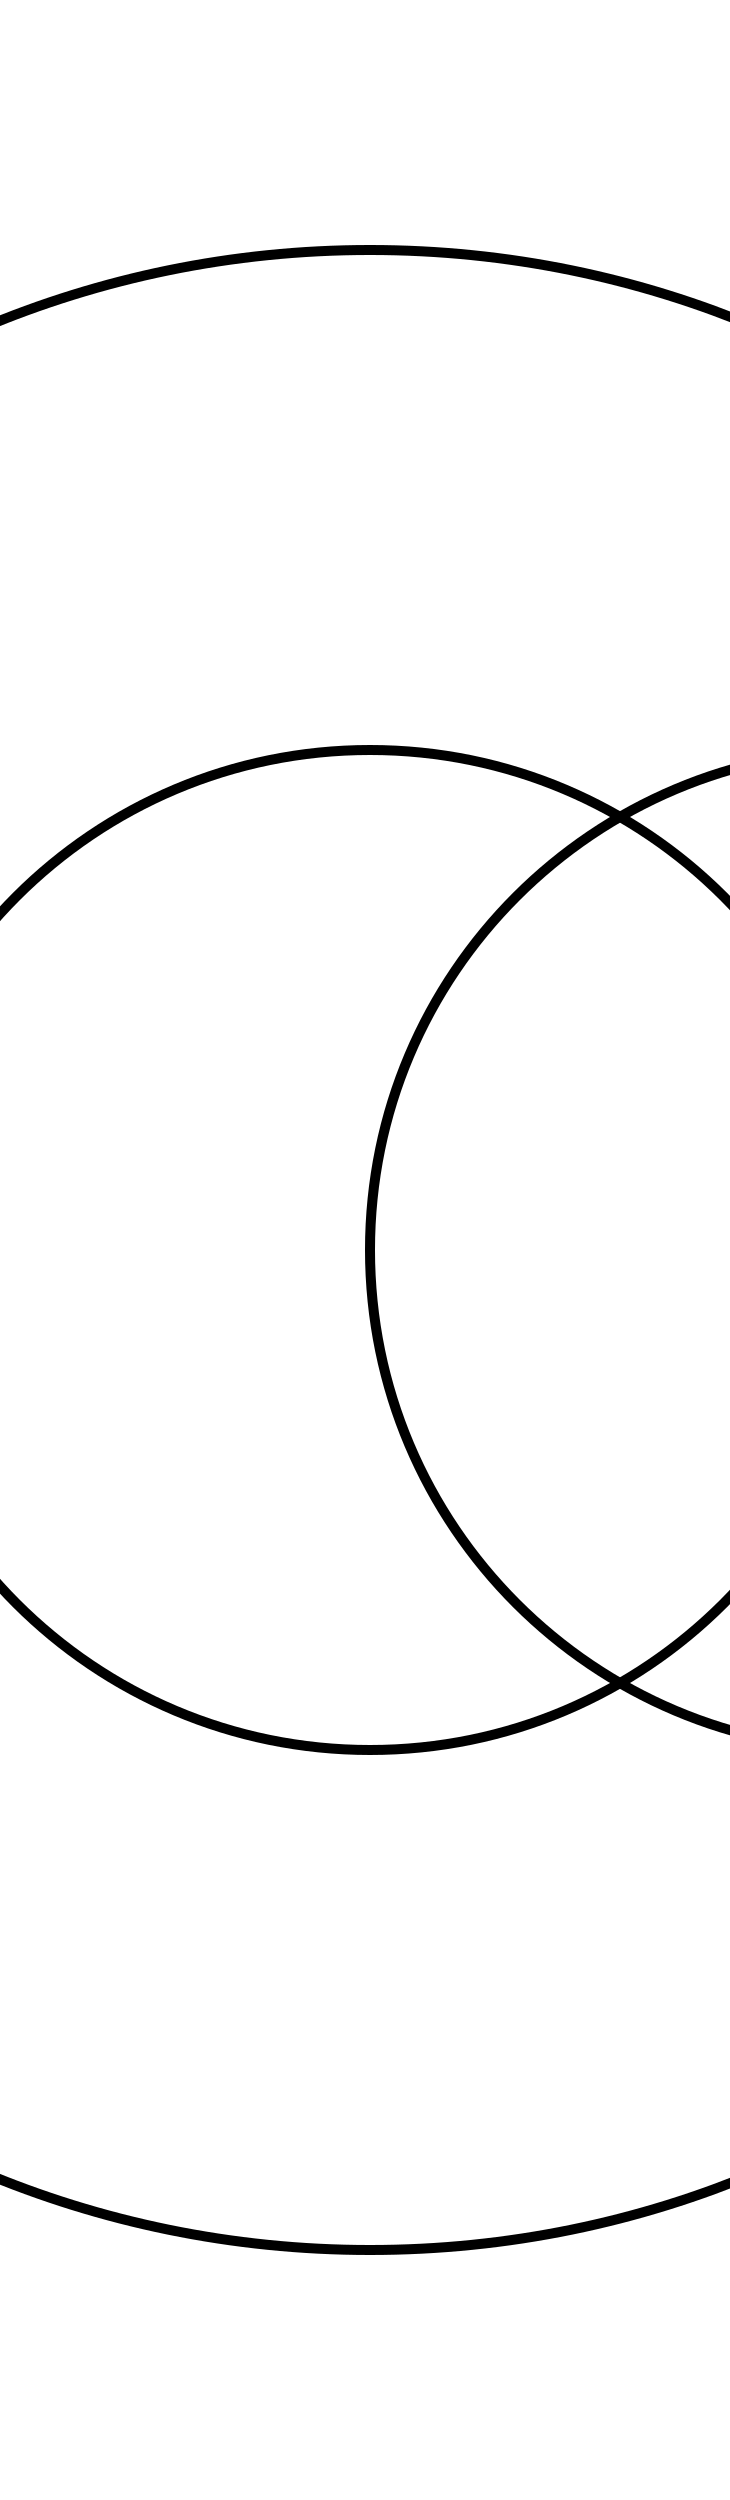
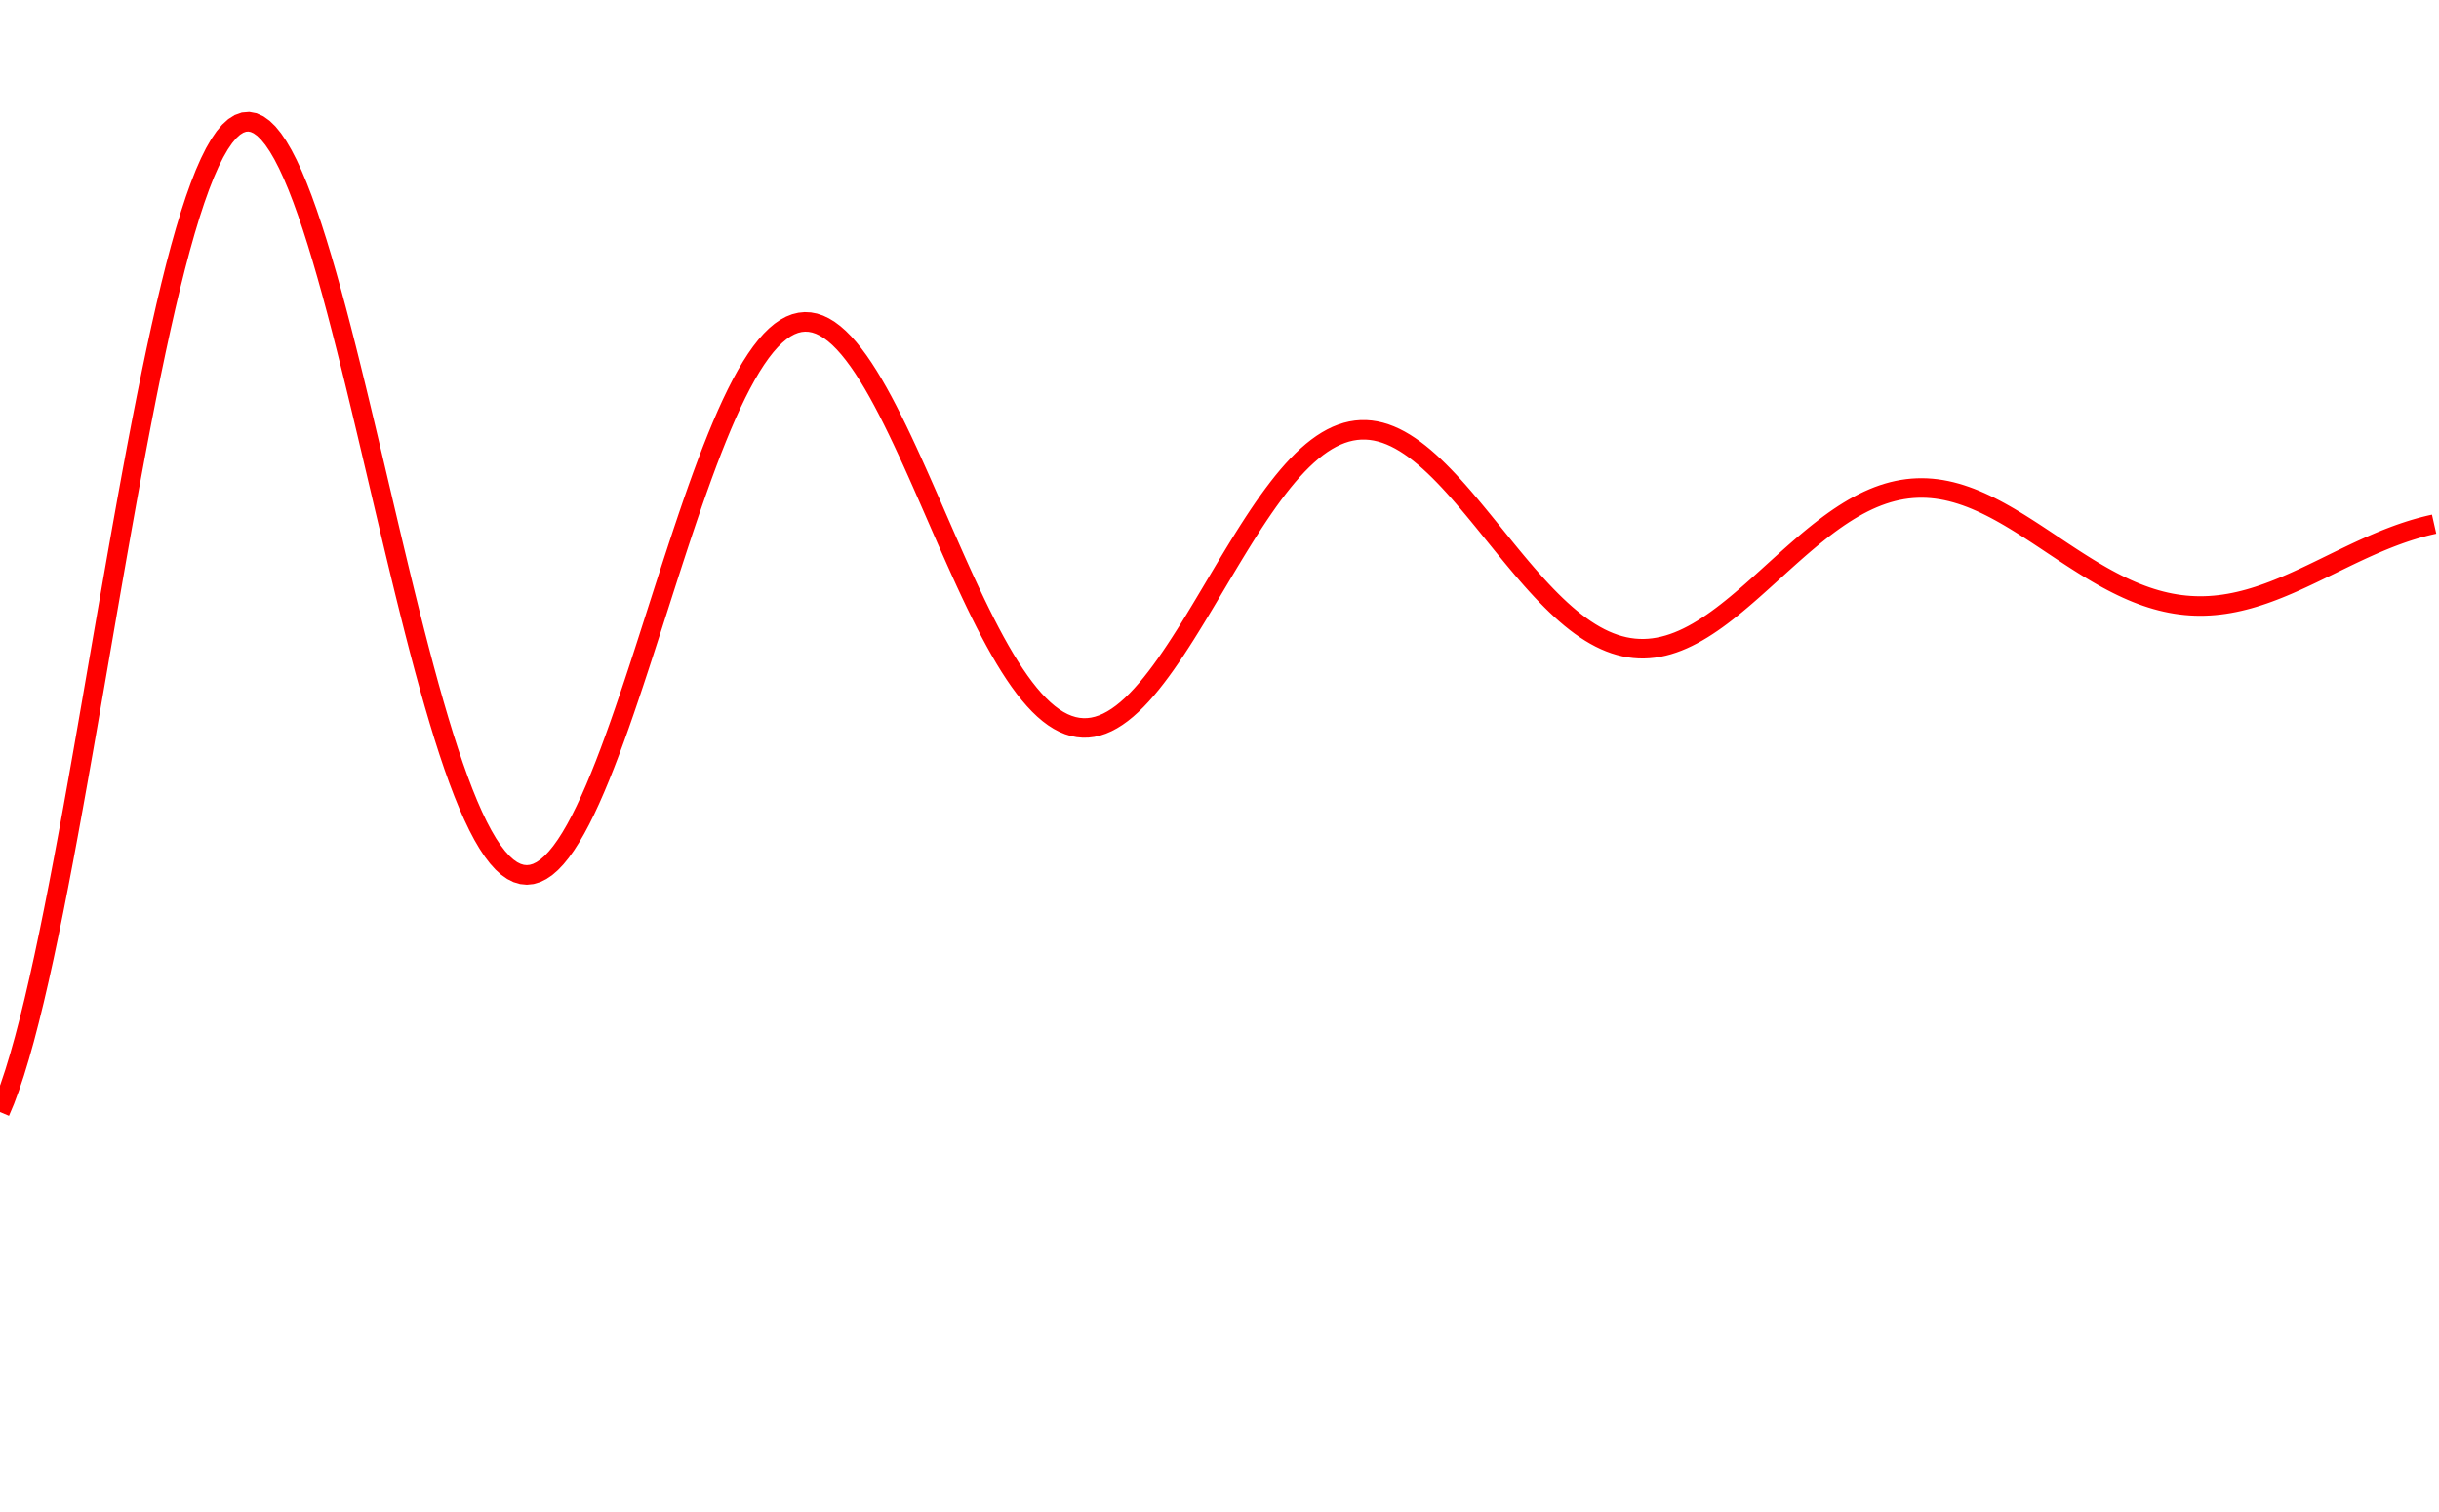
- <svg xmlns="http://www.w3.org/2000/svg" width="73" height="250" viewbox="0 0 73 250">
-   <circle cx="37" cy="125" r="100" stroke="black" stroke-width="1" fill="none" />
-   <circle cx="37" cy="125" r="50" stroke="black" stroke-width="1" fill="none" />
-   <circle cx="87" cy="125" r="50" stroke="black" stroke-width="1" fill="none" />
+ <svg xmlns="http://www.w3.org/2000/svg" width="500" height="310" viewbox="0 0 500 310">
+   <path d="M0 228 L1 225.627 L2 222.925 L3 219.921 L4 216.629 L5 213.06 L6 209.23 L7 205.153 L8 200.843 L9 196.316 L10 191.589 L11 186.677 L12 181.597 L13 176.368 L14 171.005 L15 165.528 L16 159.953 L17 154.298 L18 148.583 L19 142.824 L20 137.039 L21 131.247 L22 125.465 L23 119.71 L24 114 L25 108.351 L26 102.78 L27 97.303 L28 91.935 L29 86.692 L30 81.588 L31 76.637 L32 71.853 L33 67.247 L34 62.833 L35 58.621 L36 54.623 L37 50.847 L38 47.304 L39 44 L40 40.944 L41 38.143 L42 35.601 L43 33.325 L44 31.317 L45 29.581 L46 28.12 L47 26.935 L48 26.027 L49 25.395 L50 25.038 L51 24.955 L52 25.142 L53 25.597 L54 26.315 L55 27.29 L56 28.519 L57 29.993 L58 31.705 L59 33.649 L60 35.815 L61 38.195 L62 40.78 L63 43.558 L64 46.52 L65 49.654 L66 52.95 L67 56.396 L68 59.979 L69 63.687 L70 67.508 L71 71.429 L72 75.437 L73 79.518 L74 83.66 L75 87.85 L76 92.073 L77 96.318 L78 100.571 L79 104.819 L80 109.049 L81 113.248 L82 117.405 L83 121.507 L84 125.541 L85 129.498 L86 133.365 L87 137.132 L88 140.788 L89 144.323 L90 147.729 L91 150.996 L92 154.116 L93 157.081 L94 159.883 L95 162.516 L96 164.974 L97 167.25 L98 169.341 L99 171.242 L100 172.949 L101 174.459 L102 175.769 L103 176.878 L104 177.785 L105 178.489 L106 178.989 L107 179.287 L108 179.385 L109 179.283 L110 178.984 L111 178.491 L112 177.809 L113 176.94 L114 175.89 L115 174.663 L116 173.266 L117 171.705 L118 169.985 L119 168.114 L120 166.099 L121 163.948 L122 161.669 L123 159.269 L124 156.759 L125 154.145 L126 151.438 L127 148.647 L128 145.781 L129 142.849 L130 139.861 L131 136.827 L132 133.757 L133 130.659 L134 127.544 L135 124.422 L136 121.302 L137 118.193 L138 115.105 L139 112.047 L140 109.027 L141 106.055 L142 103.139 L143 100.287 L144 97.508 L145 94.808 L146 92.196 L147 89.677 L148 87.26 L149 84.949 L150 82.752 L151 80.672 L152 78.716 L153 76.888 L154 75.192 L155 73.632 L156 72.211 L157 70.932 L158 69.797 L159 68.809 L160 67.968 L161 67.275 L162 66.732 L163 66.337 L164 66.092 L165 65.994 L166 66.043 L167 66.236 L168 66.572 L169 67.049 L170 67.662 L171 68.409 L172 69.287 L173 70.29 L174 71.416 L175 72.658 L176 74.012 L177 75.473 L178 77.035 L179 78.692 L180 80.438 L181 82.267 L182 84.173 L183 86.149 L184 88.188 L185 90.283 L186 92.427 L187 94.614 L188 96.836 L189 99.086 L190 101.358 L191 103.643 L192 105.935 L193 108.227 L194 110.511 L195 112.782 L196 115.032 L197 117.255 L198 119.444 L199 121.592 L200 123.695 L201 125.746 L202 127.739 L203 129.669 L204 131.531 L205 133.32 L206 135.031 L207 136.66 L208 138.202 L209 139.655 L210 141.015 L211 142.277 L212 143.441 L213 144.503 L214 145.461 L215 146.313 L216 147.059 L217 147.696 L218 148.224 L219 148.643 L220 148.952 L221 149.152 L222 149.243 L223 149.227 L224 149.104 L225 148.876 L226 148.544 L227 148.112 L228 147.58 L229 146.953 L230 146.233 L231 145.422 L232 144.525 L233 143.546 L234 142.487 L235 141.353 L236 140.149 L237 138.878 L238 137.546 L239 136.156 L240 134.714 L241 133.225 L242 131.694 L243 130.126 L244 128.525 L245 126.898 L246 125.249 L247 123.584 L248 121.907 L249 120.225 L250 118.542 L251 116.863 L252 115.193 L253 113.538 L254 111.902 L255 110.29 L256 108.707 L257 107.157 L258 105.644 L259 104.172 L260 102.746 L261 101.37 L262 100.047 L263 98.78 L264 97.573 L265 96.429 L266 95.35 L267 94.339 L268 93.399 L269 92.531 L270 91.738 L271 91.021 L272 90.381 L273 89.82 L274 89.337 L275 88.935 L276 88.613 L277 88.372 L278 88.211 L279 88.129 L280 88.127 L281 88.203 L282 88.357 L283 88.587 L284 88.891 L285 89.268 L286 89.716 L287 90.233 L288 90.816 L289 91.464 L290 92.172 L291 92.94 L292 93.762 L293 94.638 L294 95.562 L295 96.533 L296 97.546 L297 98.597 L298 99.685 L299 100.804 L300 101.951 L301 103.122 L302 104.314 L303 105.522 L304 106.742 L305 107.972 L306 109.207 L307 110.443 L308 111.676 L309 112.904 L310 114.121 L311 115.325 L312 116.512 L313 117.679 L314 118.822 L315 119.938 L316 121.024 L317 122.077 L318 123.094 L319 124.073 L320 125.011 L321 125.905 L322 126.754 L323 127.555 L324 128.306 L325 129.006 L326 129.652 L327 130.245 L328 130.782 L329 131.262 L330 131.684 L331 132.049 L332 132.355 L333 132.602 L334 132.79 L335 132.919 L336 132.989 L337 133.001 L338 132.955 L339 132.853 L340 132.694 L341 132.48 L342 132.213 L343 131.893 L344 131.523 L345 131.103 L346 130.636 L347 130.124 L348 129.568 L349 128.971 L350 128.335 L351 127.663 L352 126.956 L353 126.218 L354 125.45 L355 124.656 L356 123.839 L357 123 L358 122.143 L359 121.271 L360 120.386 L361 119.491 L362 118.589 L363 117.683 L364 116.775 L365 115.869 L366 114.967 L367 114.071 L368 113.185 L369 112.311 L370 111.452 L371 110.609 L372 109.786 L373 108.985 L374 108.207 L375 107.455 L376 106.731 L377 106.037 L378 105.374 L379 104.745 L380 104.151 L381 103.592 L382 103.072 L383 102.59 L384 102.148 L385 101.746 L386 101.386 L387 101.068 L388 100.793 L389 100.56 L390 100.371 L391 100.225 L392 100.123 L393 100.064 L394 100.047 L395 100.073 L396 100.141 L397 100.25 L398 100.4 L399 100.589 L400 100.817 L401 101.083 L402 101.384 L403 101.721 L404 102.091 L405 102.494 L406 102.927 L407 103.388 L408 103.878 L409 104.392 L410 104.93 L411 105.49 L412 106.069 L413 106.667 L414 107.28 L415 107.907 L416 108.546 L417 109.194 L418 109.85 L419 110.511 L420 111.176 L421 111.843 L422 112.508 L423 113.171 L424 113.83 L425 114.482 L426 115.125 L427 115.758 L428 116.379 L429 116.986 L430 117.578 L431 118.152 L432 118.708 L433 119.243 L434 119.757 L435 120.247 L436 120.714 L437 121.155 L438 121.57 L439 121.957 L440 122.316 L441 122.646 L442 122.946 L443 123.216 L444 123.455 L445 123.663 L446 123.84 L447 123.984 L448 124.097 L449 124.178 L450 124.227 L451 124.245 L452 124.231 L453 124.187 L454 124.112 L455 124.008 L456 123.874 L457 123.712 L458 123.522 L459 123.305 L460 123.062 L461 122.795 L462 122.503 L463 122.189 L464 121.854 L465 121.498 L466 121.124 L467 120.732 L468 120.324 L469 119.901 L470 119.464 L471 119.016 L472 118.557 L473 118.09 L474 117.615 L475 117.134 L476 116.649 L477 116.161 L478 115.672 L479 115.183 L480 114.696 L481 114.212 L482 113.732 L483 113.258 L484 112.792 L485 112.334 L486 111.887 L487 111.45 L488 111.026 L489 110.616 L490 110.22 L491 109.84 L492 109.476 L493 109.131 L494 108.803 L495 108.495 L496 108.207 L497 107.94 L498 107.694 L499 107.469 " stroke="red" stroke-width="4" fill="none" />
</svg>
